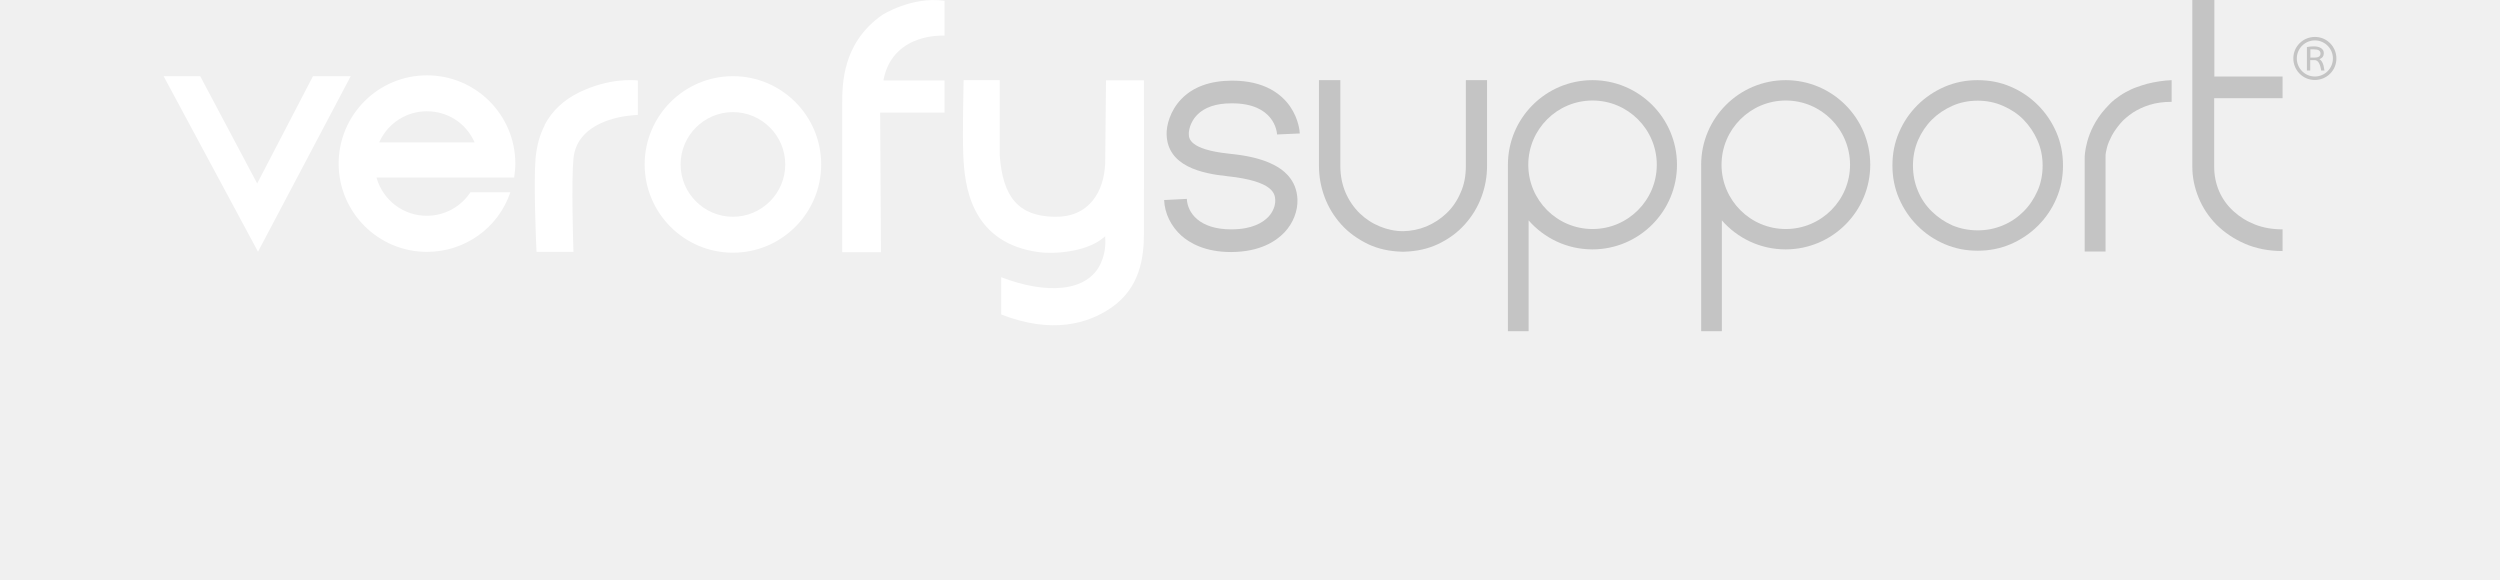
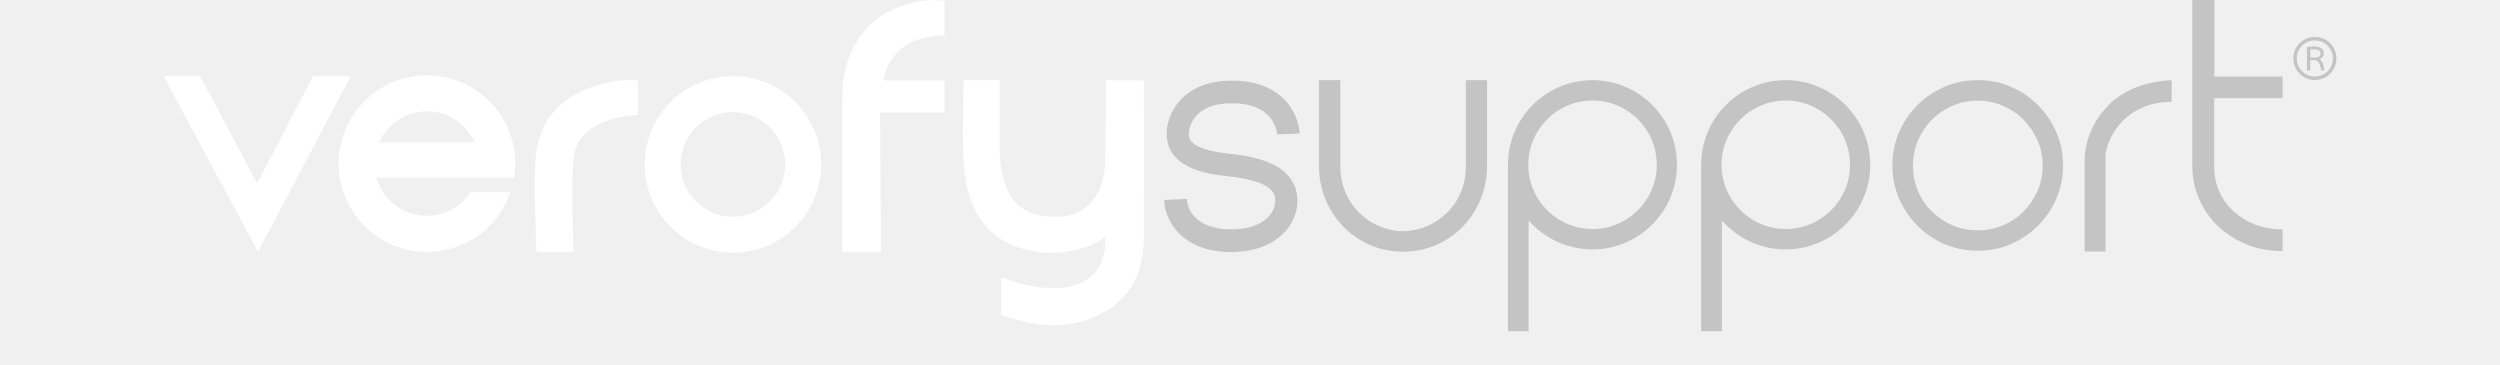
- <svg xmlns="http://www.w3.org/2000/svg" id="Layer_1" data-name="Layer 1" viewBox="0 0 150.97 35">
+ <svg xmlns="http://www.w3.org/2000/svg" id="Layer_1" data-name="Layer 1" viewBox="0 0 150.97 22">
  <defs>
    <style>
      .cls-1 {
        fill: #c4c4c4;
      }

      .cls-1, .cls-2 {
        stroke-width: 0px;
      }

      .cls-2 {
        fill: #fff;
      }
    </style>
  </defs>
  <g>
    <polygon class="cls-2" points="18.9 4.6 15.53 11.08 12.09 4.6 9.88 4.6 15.58 15.2 21.18 4.6 18.9 4.6" />
    <path class="cls-2" d="m44.26,4.6c-2.94,0-5.33,2.39-5.33,5.33s2.39,5.33,5.33,5.33,5.33-2.39,5.33-5.33-2.39-5.33-5.33-5.33Zm0,8.49c-1.74,0-3.16-1.42-3.16-3.16s1.42-3.16,3.16-3.16,3.16,1.42,3.16,3.16-1.42,3.16-3.16,3.16Z" />
    <path class="cls-2" d="m25.78,4.55c-2.94,0-5.33,2.39-5.33,5.33s2.39,5.33,5.33,5.33c2.29,0,4.31-1.44,5.04-3.6h-2.41c-.59.89-1.57,1.42-2.64,1.42-.69,0-1.34-.22-1.89-.63-.53-.4-.93-.97-1.12-1.6l-.02-.08h8.31c.04-.28.07-.57.07-.84,0-2.94-2.39-5.33-5.33-5.33Zm-2.88,4.05l.04-.09c.53-1.1,1.62-1.79,2.84-1.79s2.31.68,2.84,1.79l.04.09h-5.76Z" />
    <path class="cls-2" d="m32.89,7.57c-.3.58-.48,1.24-.55,2.01-.12,1.43.03,5.12.06,5.63h2.23c-.02-.53-.13-4.28,0-5.64.1-1.07.82-1.86,2.08-2.3.8-.28,1.59-.32,1.81-.33v-2.08c-.29-.03-1.74-.15-3.53.71-.95.46-1.66,1.13-2.11,1.99Z" />
    <path class="cls-2" d="m57.03.05c-1.96-.29-3.78.86-3.79.88-1.02.72-1.72,1.68-2.08,2.86-.3.98-.3,1.91-.3,2.46v8.98h2.34l-.05-8.43h3.89v-1.94h-3.68v-.07c.3-1.49,1.3-2.13,2.09-2.4.72-.25,1.38-.25,1.59-.24V.05Z" />
    <path class="cls-2" d="m66.79,4.84l-.05,5.04c-.04.87-.29,1.65-.73,2.2-.55.7-1.35,1.04-2.38,1.01-2.11-.05-3.08-1.17-3.26-3.73h0v-4.52h-2.18c-.01.44-.07,3.22-.02,4.51.04.96.15,2.21.72,3.34.72,1.43,2,2.28,3.8,2.53.57.08,1.3.06,1.97-.06.59-.1,1.4-.32,1.98-.81l.1-.08v.13s.09.74-.27,1.51c-.81,1.75-3.3,1.87-6.01.83v2.25c3.08,1.2,5.23.55,6.62-.39,1.75-1.19,2-3.01,2-4.52.01-2.18,0-8.54,0-9.23h-2.29Z" />
  </g>
  <path class="cls-1" d="m119.43,4.84c.71,0,1.38.13,2,.4.63.27,1.17.64,1.64,1.11s.84,1.02,1.11,1.64c.27.63.4,1.29.4,2s-.13,1.38-.4,2c-.27.63-.64,1.17-1.11,1.64-.47.47-1.02.84-1.64,1.11-.63.27-1.29.4-2,.4s-1.38-.13-2-.4c-.63-.27-1.17-.64-1.64-1.11s-.84-1.02-1.11-1.64c-.27-.63-.4-1.29-.4-2s.13-1.38.4-2c.27-.63.64-1.17,1.11-1.64.47-.47,1.02-.84,1.64-1.11.63-.27,1.29-.4,2-.4Zm3.92,5.16c0-.54-.1-1.04-.31-1.52s-.49-.89-.84-1.25-.77-.63-1.25-.84-.98-.31-1.52-.31-1.06.1-1.53.31-.89.49-1.24.84-.63.77-.84,1.25c-.2.48-.3.98-.3,1.52s.1,1.06.3,1.53c.2.48.48.89.84,1.24s.77.63,1.24.84c.48.2.99.3,1.53.3s1.04-.1,1.52-.3c.48-.2.89-.48,1.25-.84s.63-.77.84-1.24.31-.99.31-1.53Z" />
  <path class="cls-1" d="m133.72,0v4.62h4.12v1.31h-4.13v4.13c0,.53.1,1.03.3,1.49.2.46.49.86.86,1.2.37.34.8.61,1.31.81.51.2,1.06.29,1.66.29v1.31c-.84,0-1.6-.15-2.27-.44-.67-.29-1.24-.68-1.72-1.15-.47-.48-.83-1.02-1.08-1.63-.25-.61-.38-1.23-.38-1.87V0h1.32Z" />
  <g>
    <path class="cls-1" d="m140.71,2.61c-.25-.25-.57-.38-.92-.38s-.68.14-.92.38c-.25.25-.38.57-.38.92s.14.68.38.92c.25.25.57.38.92.38s.68-.14.92-.38c.25-.25.38-.57.38-.92s-.14-.68-.38-.92Zm-.92,2.01c-.6,0-1.09-.49-1.09-1.09s.49-1.09,1.09-1.09,1.09.49,1.09,1.09-.49,1.09-1.09,1.09Z" />
    <path class="cls-1" d="m140.08,3.57c.17-.07.25-.19.25-.36,0-.13-.05-.22-.16-.3-.11-.07-.25-.11-.44-.11-.12,0-.26.01-.42.04v1.42h.2v-.63h.26c.21,0,.34.21.4.63h.2c-.03-.22-.07-.38-.12-.47-.04-.1-.11-.17-.19-.22Zm-.31-.09h-.25v-.5c.06,0,.13,0,.21,0,.27,0,.4.08.4.25s-.12.25-.37.25Z" />
  </g>
  <path class="cls-1" d="m127.13,6.57c.18-.2.37-.4.57-.56.21-.16.42-.31.64-.43.22-.12.44-.23.67-.31.22-.08.44-.15.65-.21.49-.12.98-.2,1.48-.22v1.31c-.49,0-.93.06-1.32.18s-.72.28-1.02.47c-.29.2-.55.41-.76.66s-.38.49-.51.73c-.13.25-.23.48-.29.7-.06.22-.09.4-.09.55v5.75h-1.26v-5.69s0-1.56,1.25-2.94Z" />
  <path class="cls-1" d="m96.17,4.84c-2.82,0-5.11,2.29-5.11,5.11,0,.09,0,10.05,0,10.05h1.25v-6.69c.94,1.07,2.31,1.75,3.85,1.75,2.82,0,5.11-2.29,5.11-5.11s-2.29-5.11-5.11-5.11Zm0,8.99c-2.14,0-3.88-1.74-3.88-3.88s1.74-3.88,3.88-3.88,3.88,1.74,3.88,3.88-1.74,3.88-3.88,3.88Z" />
  <path class="cls-1" d="m107.84,4.84c-2.82,0-5.11,2.29-5.11,5.11,0,.09,0,10.05,0,10.05h1.25v-6.69c.94,1.07,2.31,1.75,3.85,1.75,2.82,0,5.11-2.29,5.11-5.11s-2.29-5.11-5.11-5.11Zm0,8.99c-2.14,0-3.88-1.74-3.88-3.88s1.74-3.88,3.88-3.88,3.88,1.74,3.88,3.88-1.74,3.88-3.88,3.88Z" />
  <path class="cls-1" d="m88.52,4.84v5.18c0,.6-.1,1.14-.32,1.62-.21.49-.49.9-.85,1.24s-.77.61-1.23.8c-.44.18-.91.27-1.39.28-.48,0-.95-.1-1.39-.28-.47-.19-.88-.46-1.23-.8s-.64-.76-.85-1.24c-.21-.49-.32-1.03-.32-1.62v-5.18h-1.29v5.18c0,.64.11,1.26.34,1.88.23.62.57,1.17,1.01,1.66.44.49.99.88,1.63,1.19.6.28,1.28.43,2.04.45h0s.1,0,.11,0h0c.76-.02,1.44-.17,2.04-.45.64-.3,1.19-.7,1.63-1.19.44-.49.78-1.04,1.01-1.66.23-.62.34-1.24.34-1.88v-5.18h-1.29Z" />
  <path class="cls-1" d="m74.33,15.22c-1.55,0-2.48-.54-2.99-.99-.62-.56-1.01-1.34-1.04-2.15l1.37-.07c.04.85.77,1.84,2.67,1.84,0,0,.02,0,.03,0,1.24,0,1.89-.41,2.22-.75.28-.3.43-.67.42-1.02-.02-.34-.05-1.14-2.9-1.44-1.54-.16-3.6-.6-3.66-2.51-.02-.55.21-1.44.88-2.14.71-.74,1.73-1.11,3.04-1.12.01,0,.03,0,.04,0,1.99,0,2.99.84,3.49,1.55.54.78.59,1.55.59,1.64l-1.37.06h0c-.01-.19-.19-1.88-2.72-1.88-.01,0-.02,0-.04,0-.93,0-1.62.24-2.07.7-.43.44-.51.98-.5,1.15,0,.26.03.94,2.43,1.19,1.1.12,4.02.43,4.13,2.74.03.72-.26,1.46-.79,2.02-.51.53-1.47,1.17-3.2,1.18-.01,0-.02,0-.04,0Z" />
</svg>
